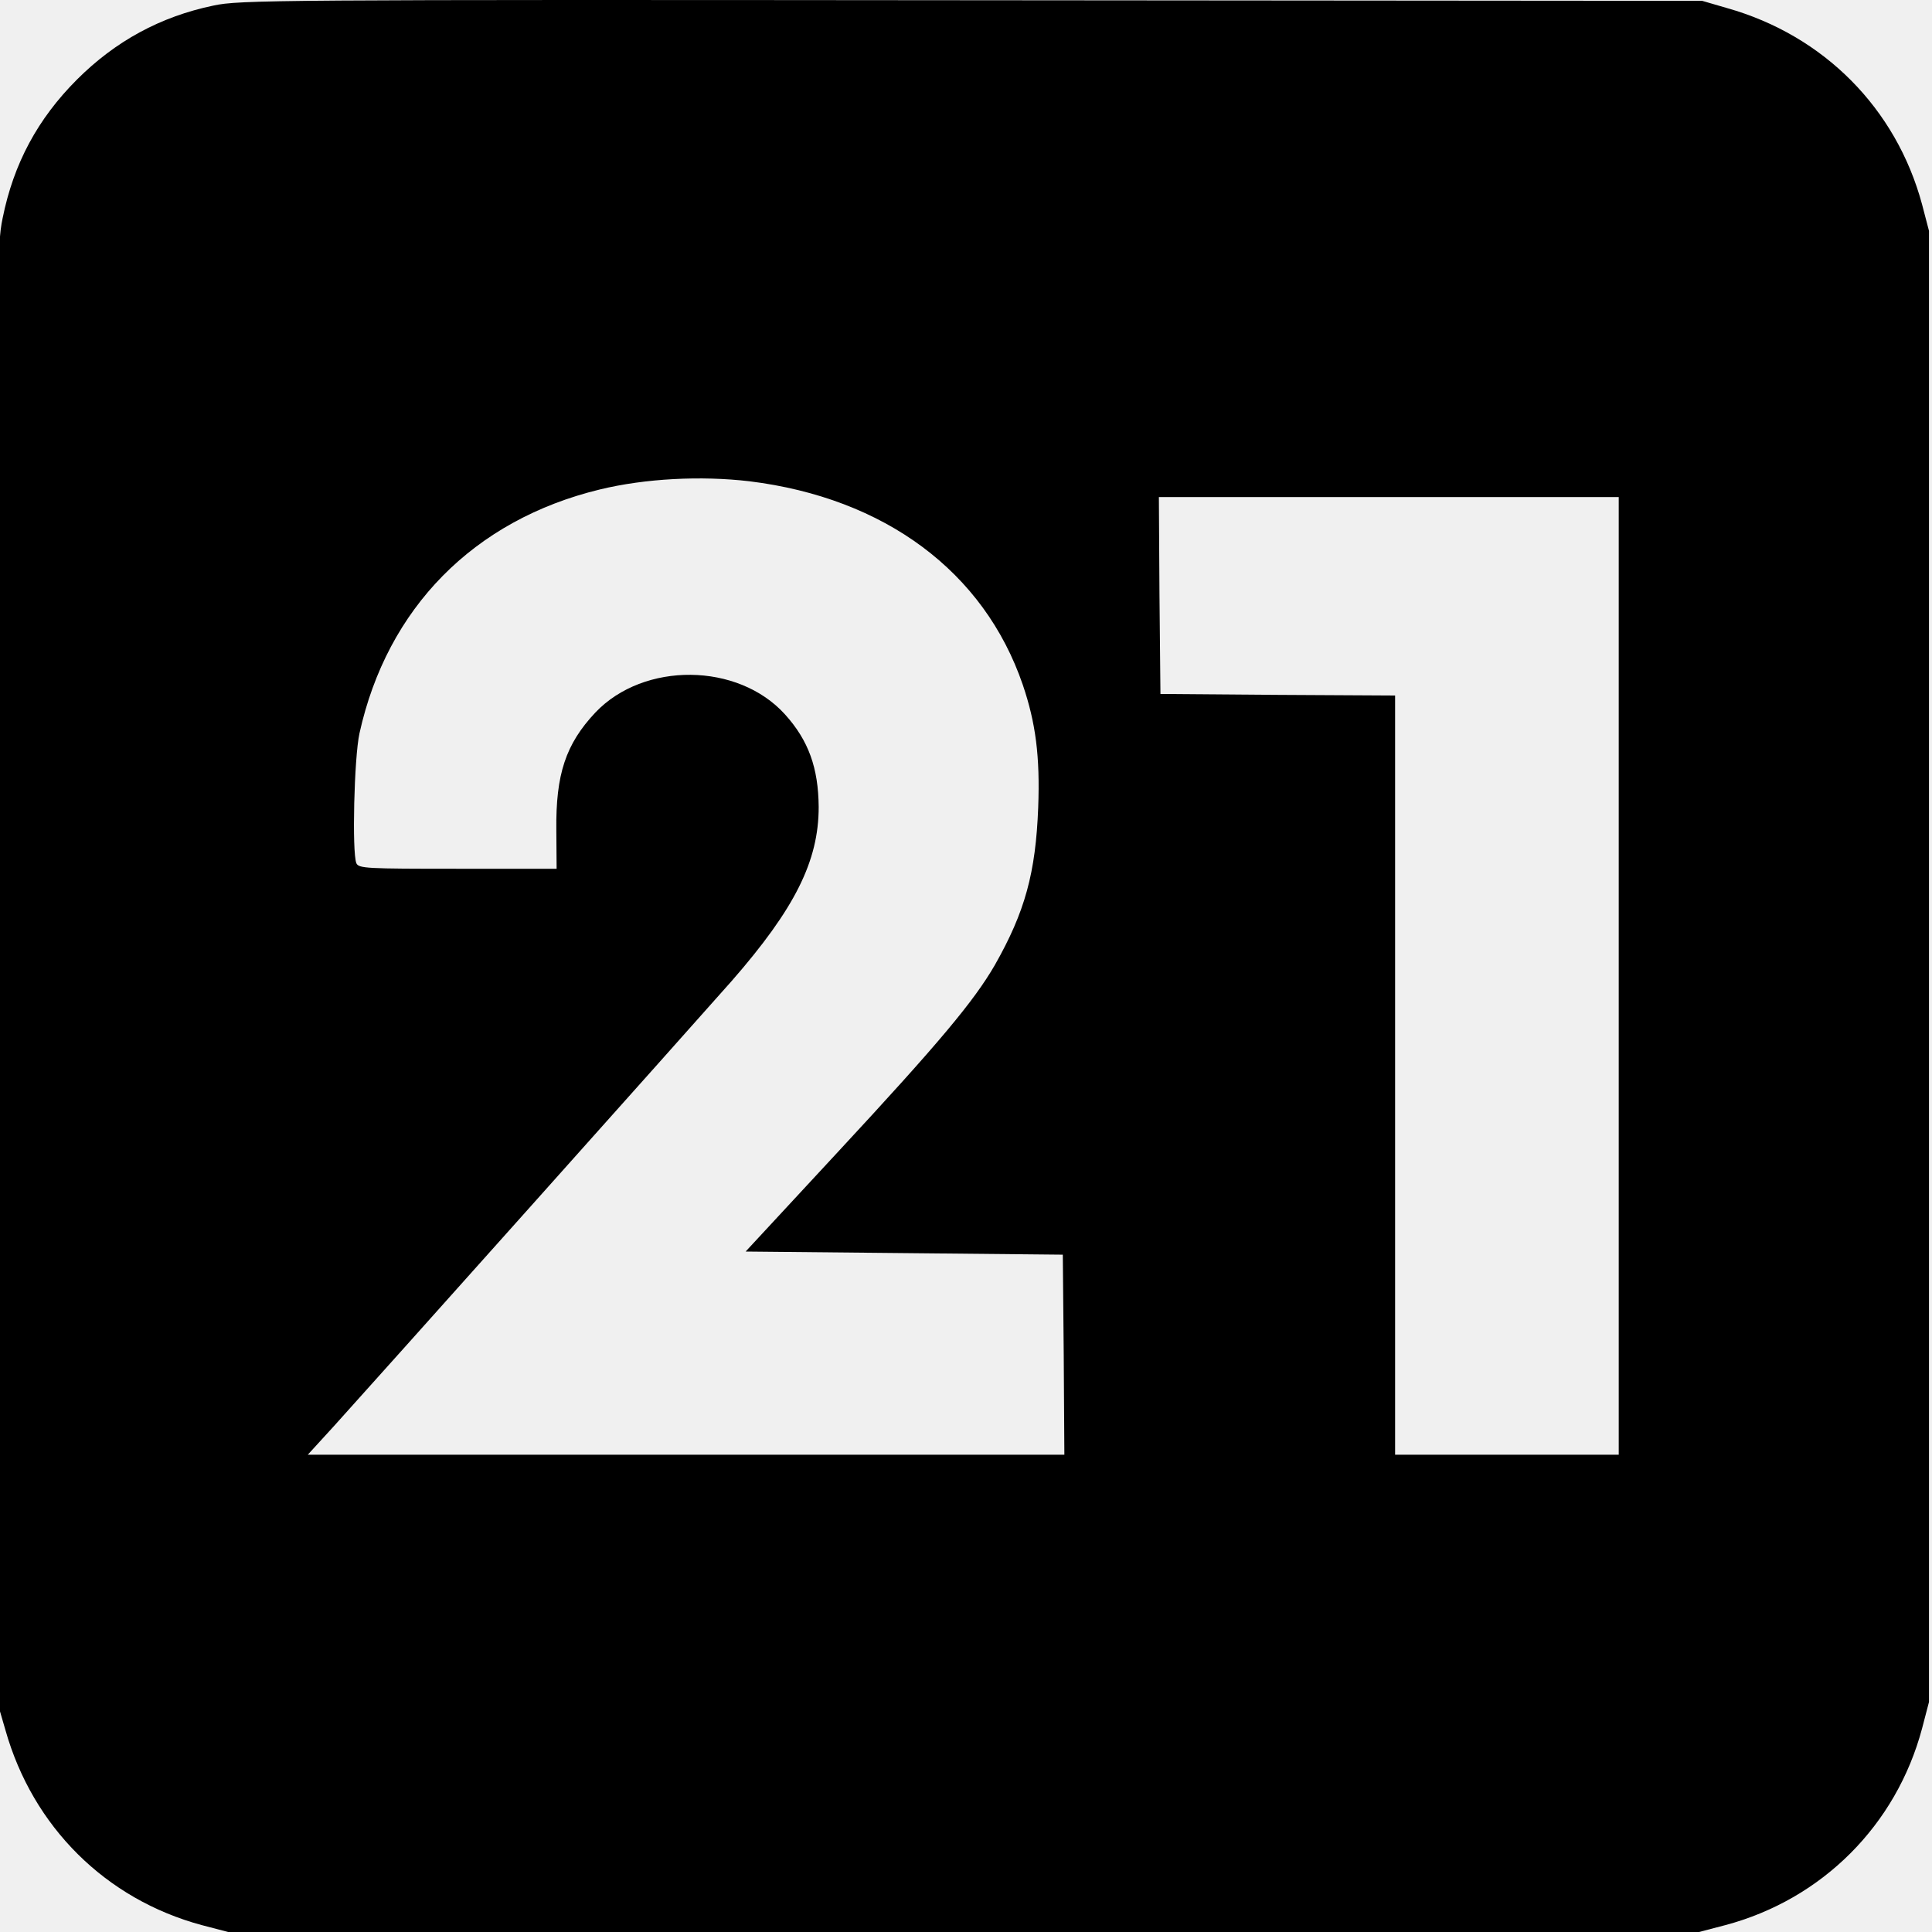
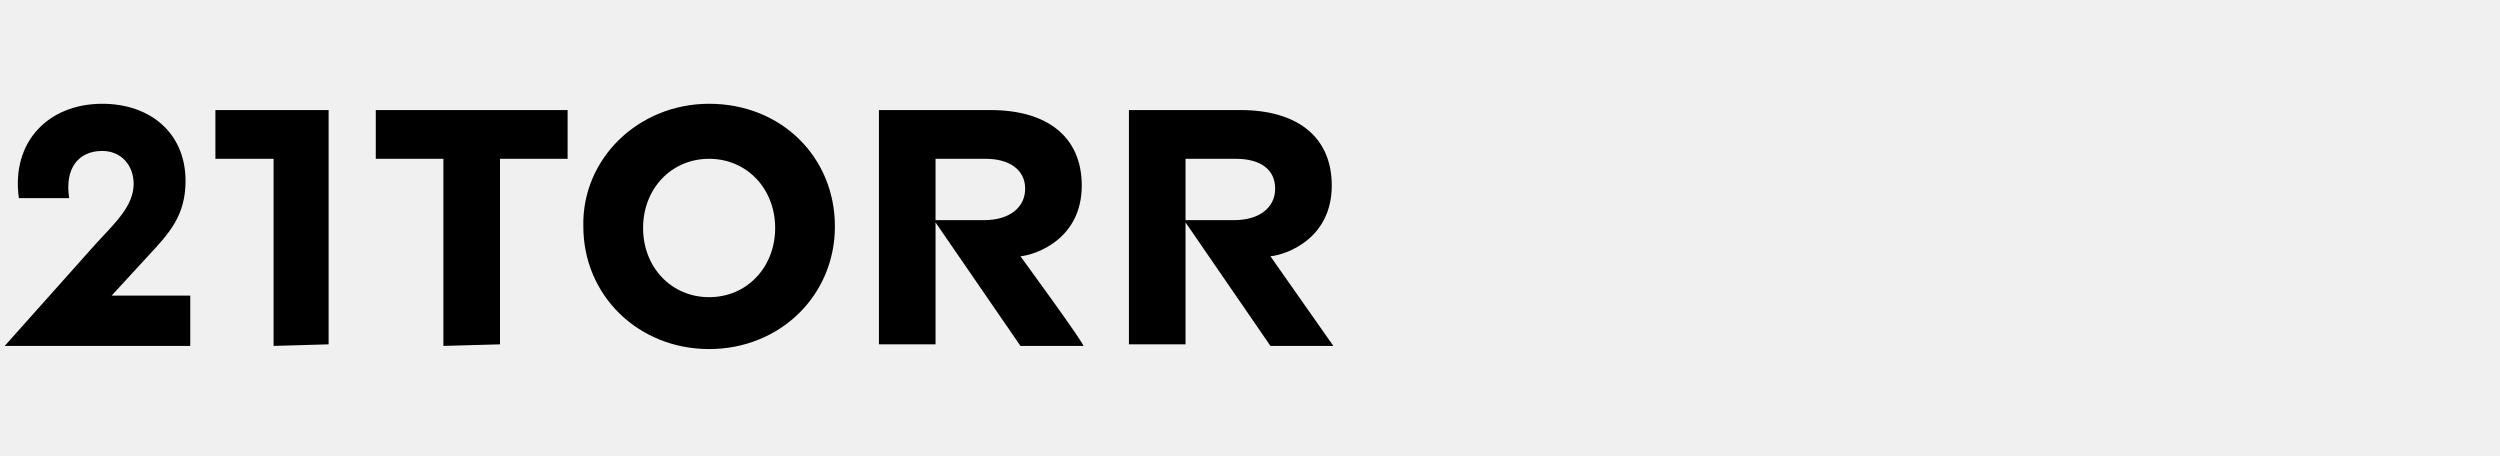
- <svg xmlns="http://www.w3.org/2000/svg" width="48" height="48" viewBox="0 0 48 48" fill="none">
-   <g clip-path="url(#clip0_1904_1690)">
-     <path d="M5.3 0.139C3.985 0.413 2.866 1.023 1.911 1.978C0.941 2.949 0.338 4.06 0.065 5.422C-0.084 6.142 -0.084 6.666 -0.068 24.261L-0.045 42.365L0.135 42.983C0.816 45.394 2.631 47.186 5.01 47.828L5.668 48H42.212L42.87 47.828C45.272 47.186 47.111 45.347 47.753 42.944L47.925 42.286V5.735L47.753 5.078C47.111 2.698 45.319 0.882 42.909 0.201L42.291 0.021L24.136 0.006C6.787 -0.01 5.949 -0.002 5.3 0.139ZM18.619 11.957C21.984 12.372 24.449 14.204 25.411 17.014C25.732 17.96 25.841 18.79 25.794 20.058C25.732 21.686 25.466 22.657 24.715 23.979C24.198 24.872 23.337 25.905 20.81 28.628L18.525 31.094L22.461 31.133L26.405 31.172L26.428 33.653L26.444 36.142H7.647L8.305 35.422C9.142 34.499 17.249 25.427 18.18 24.371C19.745 22.578 20.34 21.396 20.34 20.05C20.332 19.08 20.09 18.399 19.503 17.749C18.337 16.458 15.997 16.434 14.792 17.702C14.056 18.485 13.806 19.236 13.822 20.622L13.829 21.584H11.364C9.103 21.584 8.907 21.577 8.853 21.444C8.743 21.17 8.798 18.829 8.931 18.219C9.619 15.104 11.771 12.92 14.902 12.161C16.028 11.887 17.413 11.816 18.619 11.957ZM40.217 24.245V36.142H34.661V17.28L31.75 17.264L28.831 17.241L28.807 14.791L28.792 12.349H40.217V24.245Z" fill="black" />
-   </g>
-   <defs>
-     <clipPath id="clip0_1904_1690">
-       <rect width="48" height="48" fill="white" />
-     </clipPath>
-   </defs>
+ <svg xmlns="http://www.w3.org/2000/svg" version="1.1" id="Ebene_1" x="0px" y="0px" viewBox="0 0 159 29" style="enable-background:new 0 0 159 29;" xml:space="preserve">
+   <path d="M17.4,22V10.1h-3.7V7h7.2v14.9L17.4,22L17.4,22z M28.2,22V10.1h-4.3V7h12.2v3.1h-4.3v11.8L28.2,22L28.2,22z M45.1,22.2  c-4.5,0-8-3.4-8-7.8c-0.1-4.3,3.5-7.8,8-7.8c4.6,0,8,3.4,8,7.8S49.6,22.2,45.1,22.2z M45.1,10.1c-2.4,0-4.2,1.9-4.2,4.4  s1.8,4.4,4.2,4.4c2.4,0,4.2-1.9,4.2-4.4S47.5,10.1,45.1,10.1z M64.9,16.3c1-0.1,3.9-1.1,3.9-4.5c0-3.1-2.2-4.8-5.8-4.8h-7.1v14.9  h3.6V10.1h3.2c1.5,0,2.5,0.7,2.5,1.9S64.2,14,62.6,14h-3.2l5.5,8h4C69,21.9,64.9,16.3,64.9,16.3z M0.3,22h11.8v-3.2h-5l2.3-2.5  c1.4-1.5,2.4-2.6,2.4-4.8c0-3-2.2-4.9-5.3-4.9c-3.4,0-5.8,2.4-5.3,6h3.2c-0.3-1.9,0.6-3,2.1-3c1.2,0,2,0.9,2,2.1  c0,1.4-1.2,2.5-2.4,3.8L0.3,22z M80.8,16.3c1-0.1,3.9-1.1,3.9-4.5c0-3.1-2.2-4.8-5.8-4.8h-7.1v14.9h3.6V10.1h3.2  c1.6,0,2.5,0.7,2.5,1.9S80.1,14,78.5,14h-3.2l5.5,8h4L80.8,16.3L80.8,16.3z" />
</svg>
